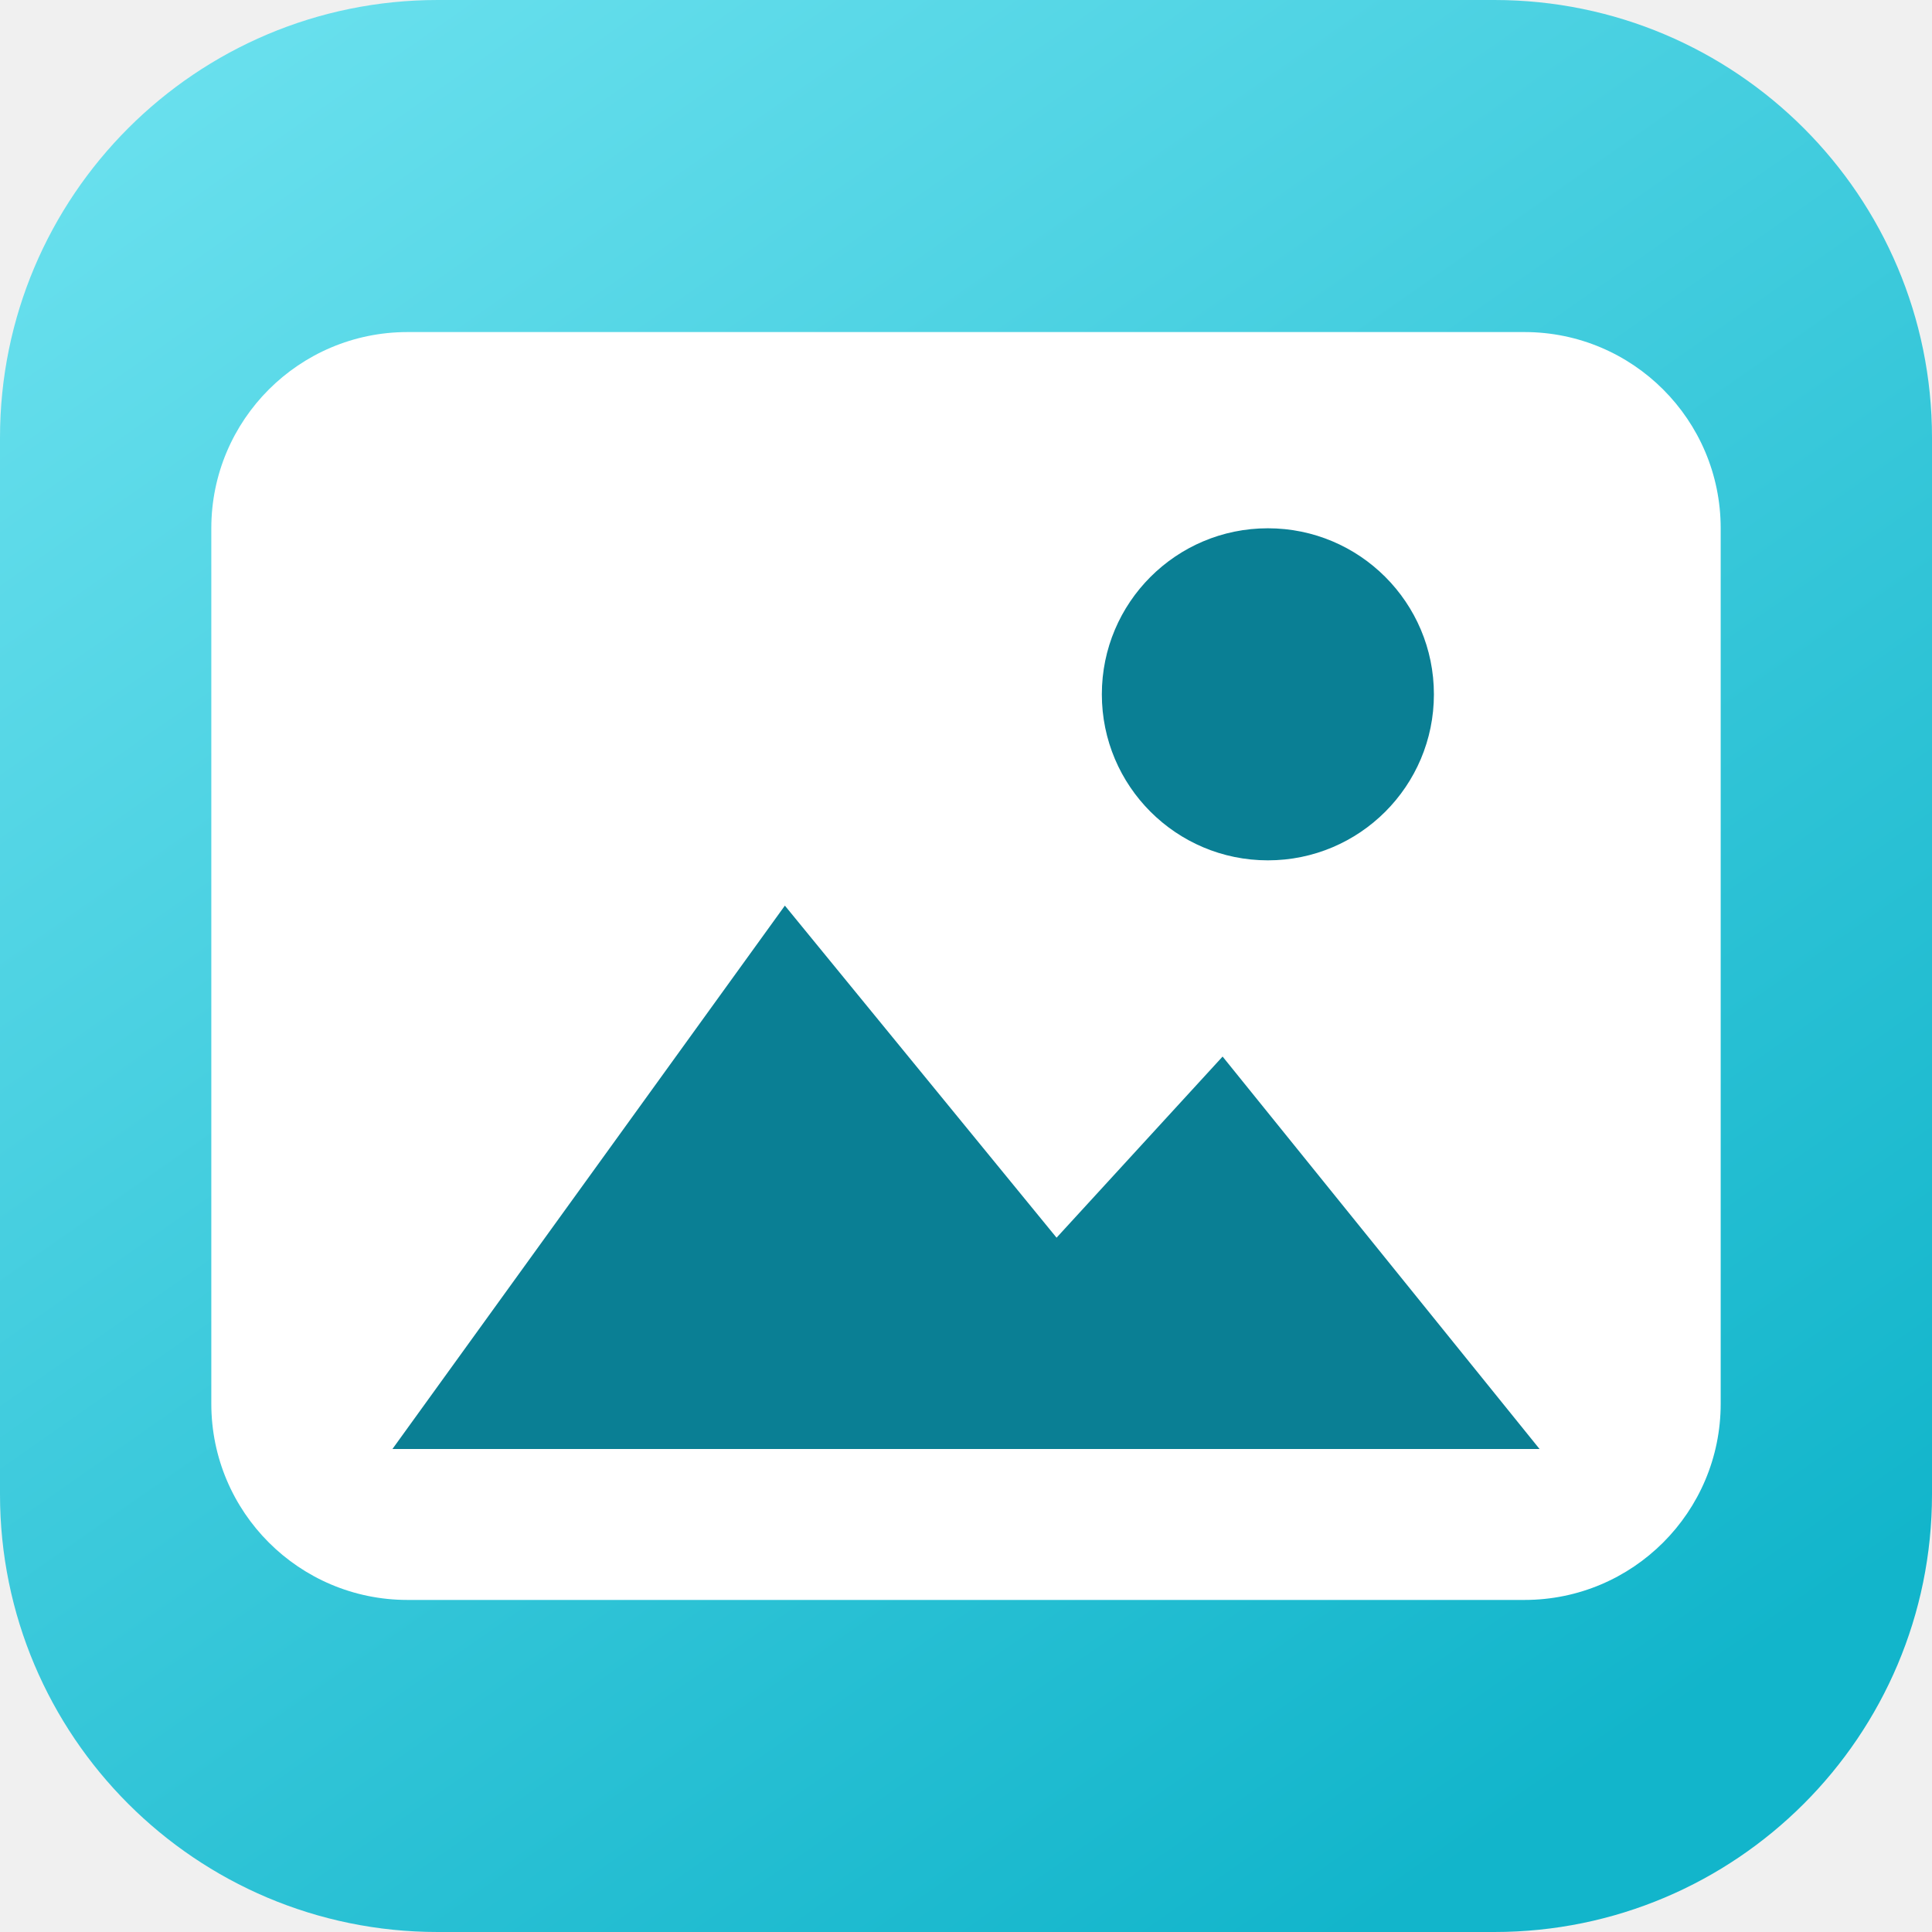
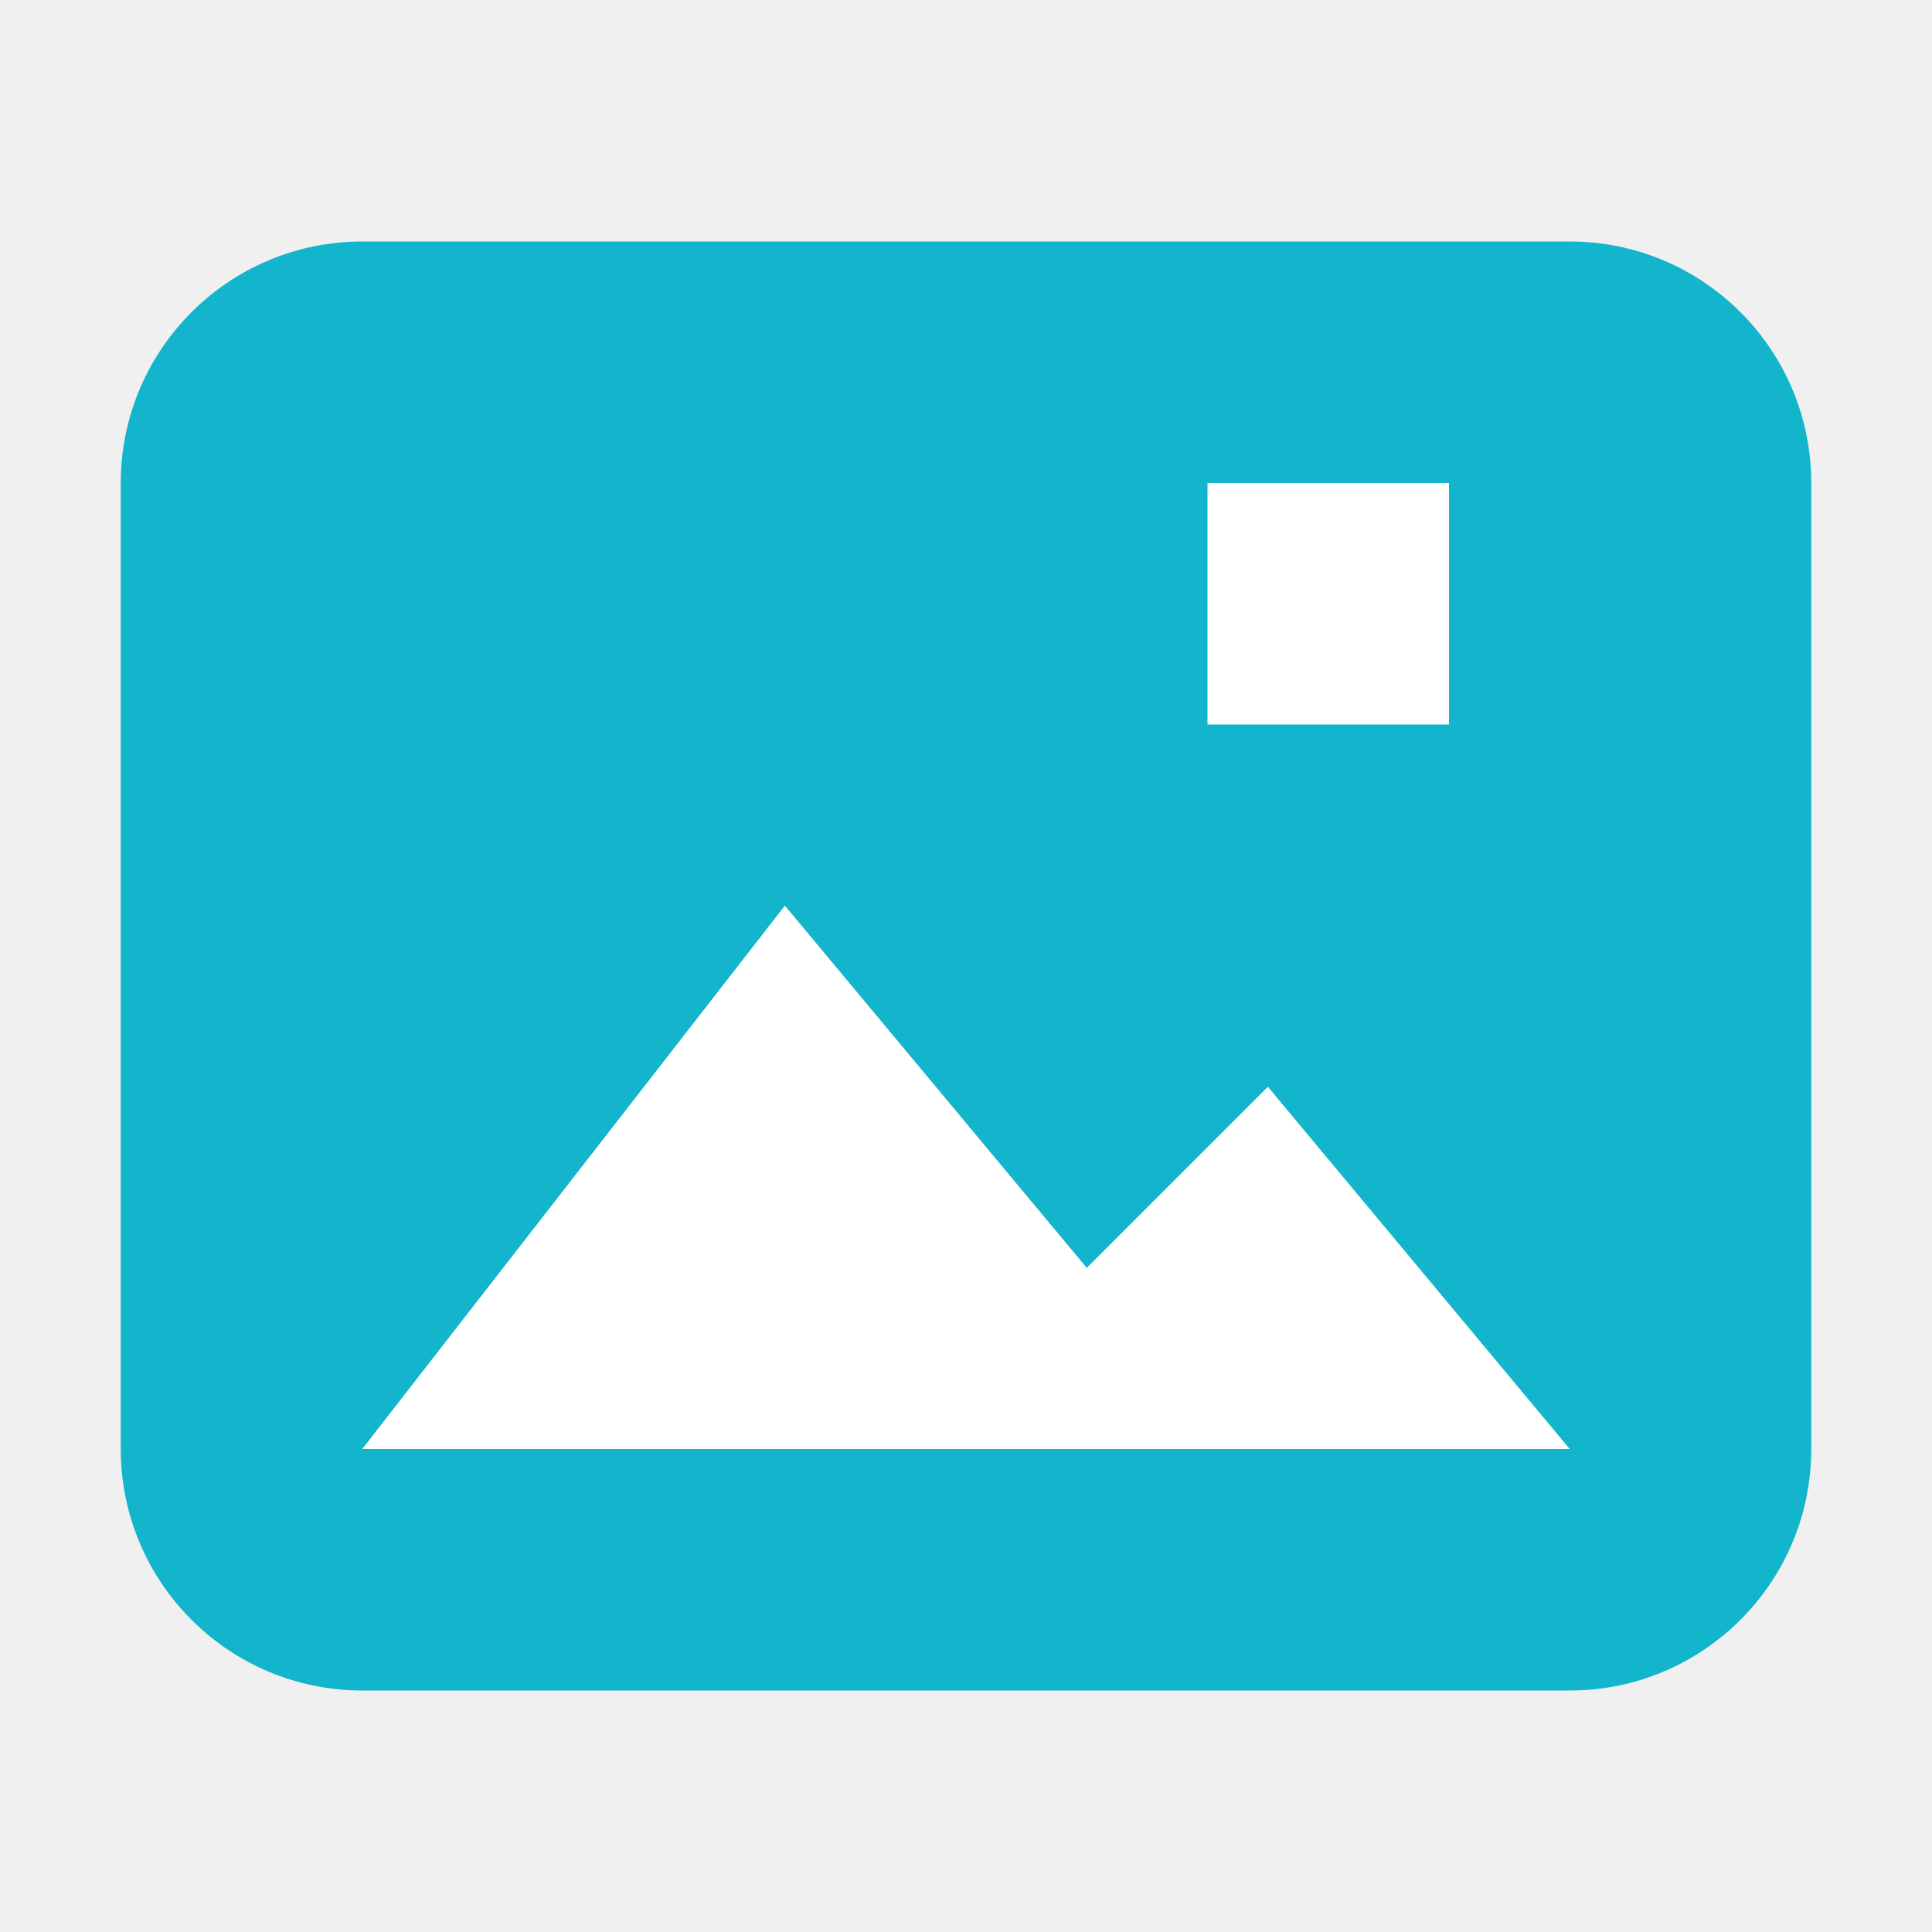
- <svg xmlns="http://www.w3.org/2000/svg" viewBox="0 0 256 256">
-   <defs>
-     <linearGradient id="hue" x1="0" y1="0" x2=".7" y2="1">
-       <stop offset="0" stop-color="#6fe3f0" />
-       <stop offset="1" stop-color="#12b5cb" />
-     </linearGradient>
-   </defs>
-   <rect width="256" height="256" rx="58" fill="url(#hue)" />
-   <rect x="28" y="44" width="200" height="168" rx="26" fill="#fff" />
-   <path d="M52 192L104 120L140 164L162 140L204 192Z" fill="#0a7f94" />
-   <circle cx="168" cy="92" r="22" fill="#0a7f94" />
+ <svg xmlns="http://www.w3.org/2000/svg" viewBox="0 0 16 16">
+   <rect x="1" y="2" width="14" height="12" rx="2" fill="#12b5cb" />
+   <path d="M3 12L6.5 7.5L9 10.5L10.5 9L13 12Z" fill="#fff" />
+   <rect x="10" y="4" width="2" height="2" fill="#fff" />
</svg>
